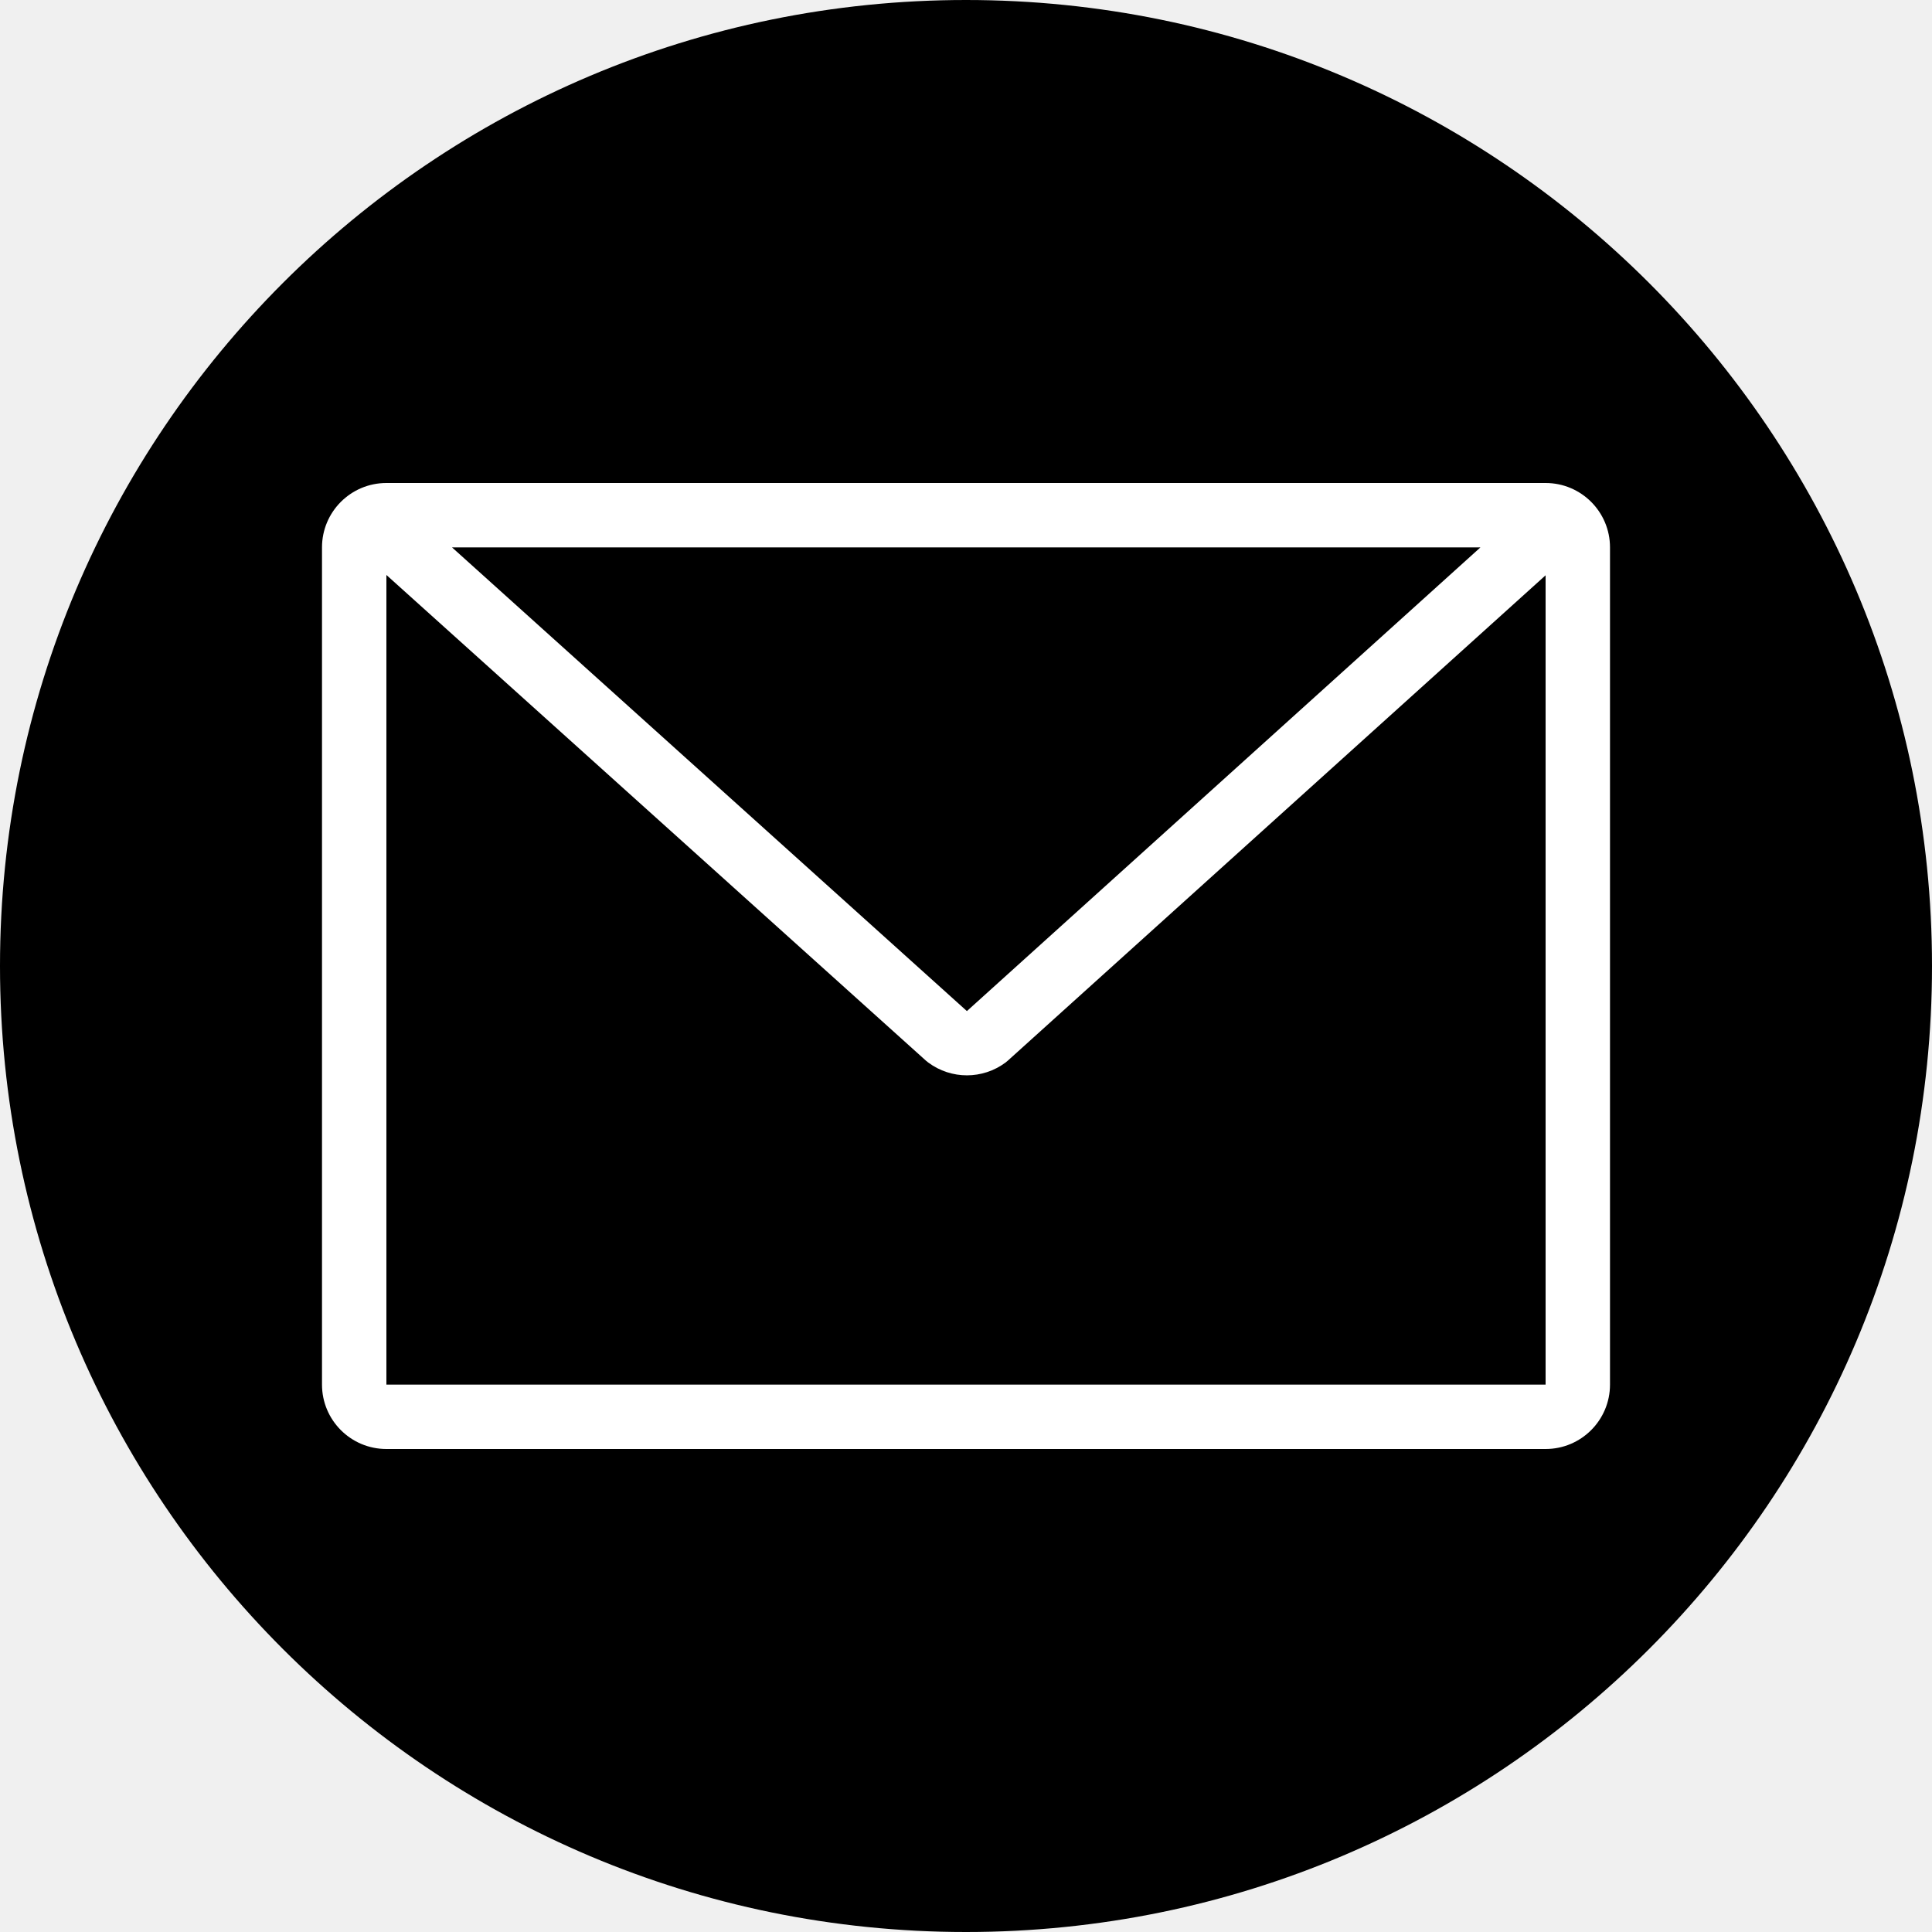
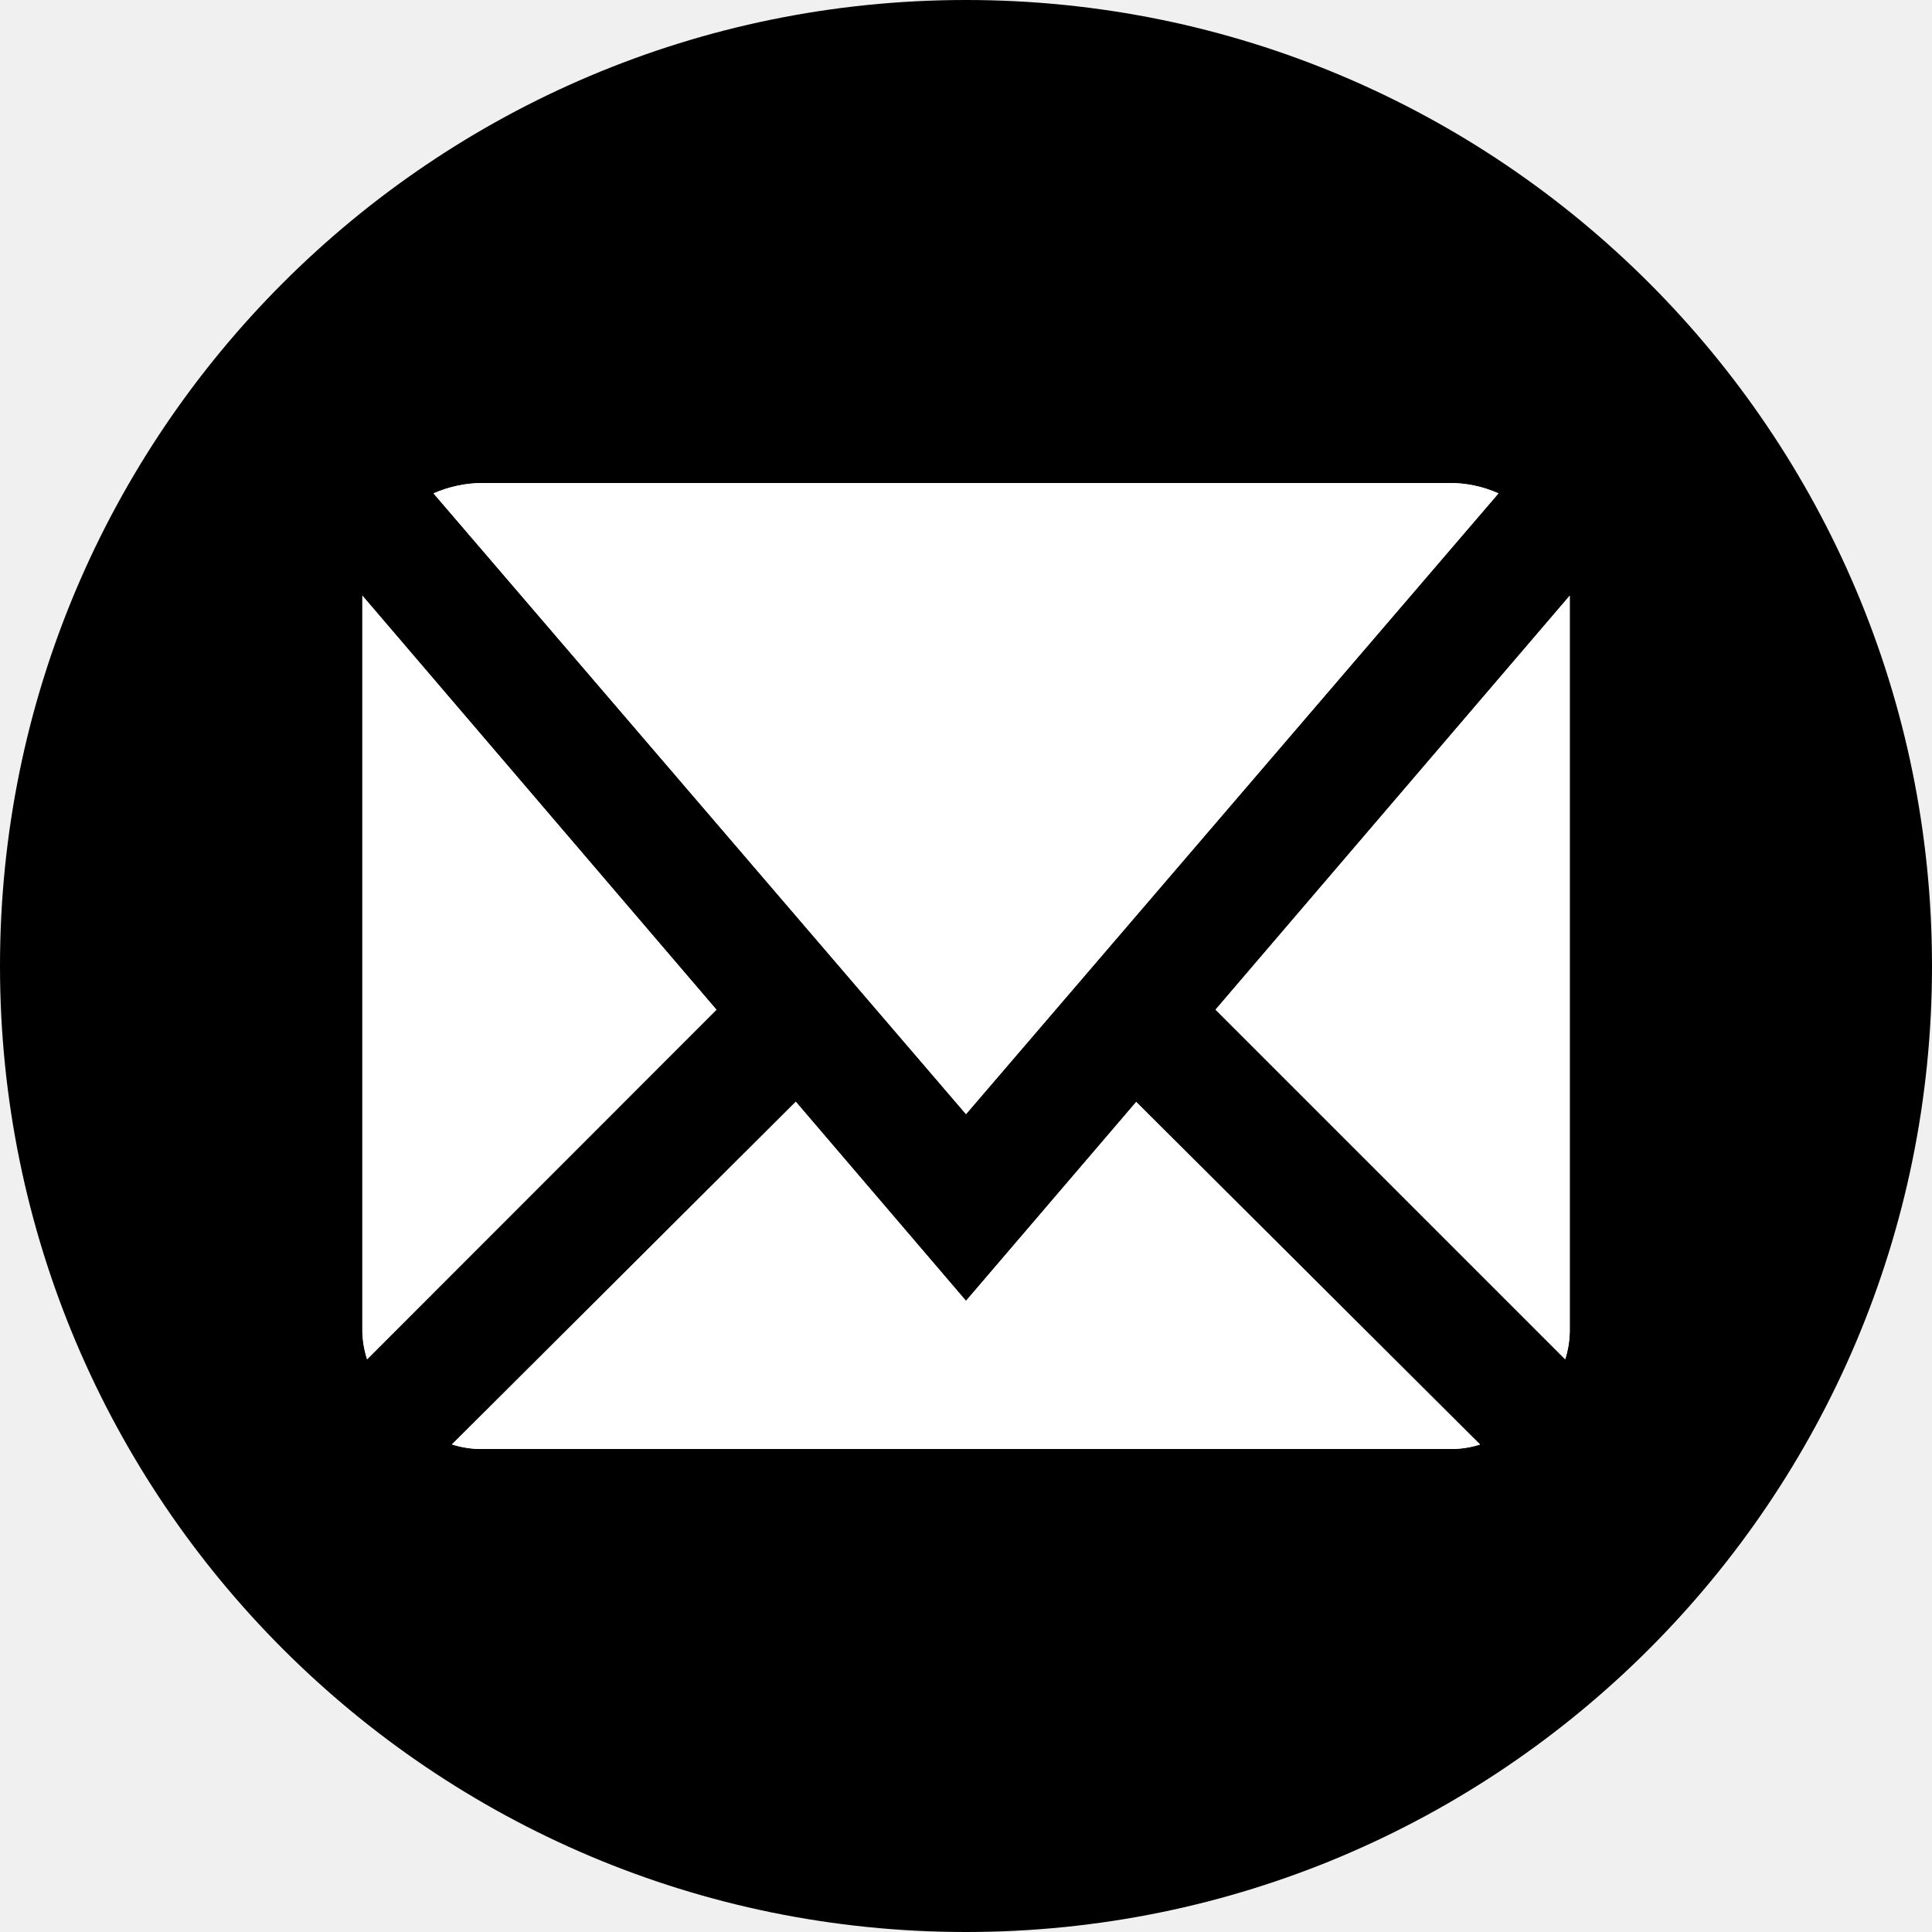
- <svg xmlns="http://www.w3.org/2000/svg" viewBox="0 0 300 300">
-   <circle cx="150" cy="150" r="150" />
-   <path d="m240 75h-180a10 10 0 0 0 -10 10v130a10 10 0 0 0 10 10h180a10 10 0 0 0 10-10v-130a10 10 0 0 0 -10-10zm-10.12 10-79.74 72-79.95-72zm-169.88 130v-125.72l83.79 75.43.35.28a10.05 10.05 0 0 0 12 0l.35-.29 83.51-75.37v125.67z" fill="#fff" />
+ <svg xmlns="http://www.w3.org/2000/svg" id="Layer_1" data-name="Layer 1" viewBox="0 0 300 300">
+   <defs>
+     <style>.cls-1{fill:#fff;}</style>
+   </defs>
+   <path d="M150,0A150,150,0,1,0,300,150,150,150,0,0,0,150,0ZM75,75H225a18.5,18.5,0,0,1,7.68,1.61L150,173,67.32,76.61A19.1,19.1,0,0,1,75,75ZM56.25,206.25V92.5l55,64.29L57,211.07A15.06,15.06,0,0,1,56.25,206.25ZM225,225H75a15.06,15.06,0,0,1-4.82-.71l53.39-53.21L150,202l26.43-30.89,53.39,53.21A15.05,15.05,0,0,1,225,225Zm18.75-18.75a15,15,0,0,1-.71,4.82l-54.29-54.29,55-64.29Z" />
+   <path class="cls-1" d="M243.75,92.5V206.25a15,15,0,0,1-.71,4.82l-54.29-54.29Z" />
+   <path class="cls-1" d="M229.82,224.29A15.05,15.05,0,0,1,225,225H75a15.06,15.06,0,0,1-4.82-.71l53.39-53.21L150,202l26.43-30.89Z" />
+   <path class="cls-1" d="M111.25,156.79,57,211.07a15.06,15.06,0,0,1-.71-4.82V92.5Z" />
+   <path class="cls-1" d="M232.68,76.61,150,173,67.32,76.61A19.1,19.1,0,0,1,75,75H225A18.5,18.5,0,0,1,232.68,76.61Z" />
</svg>
